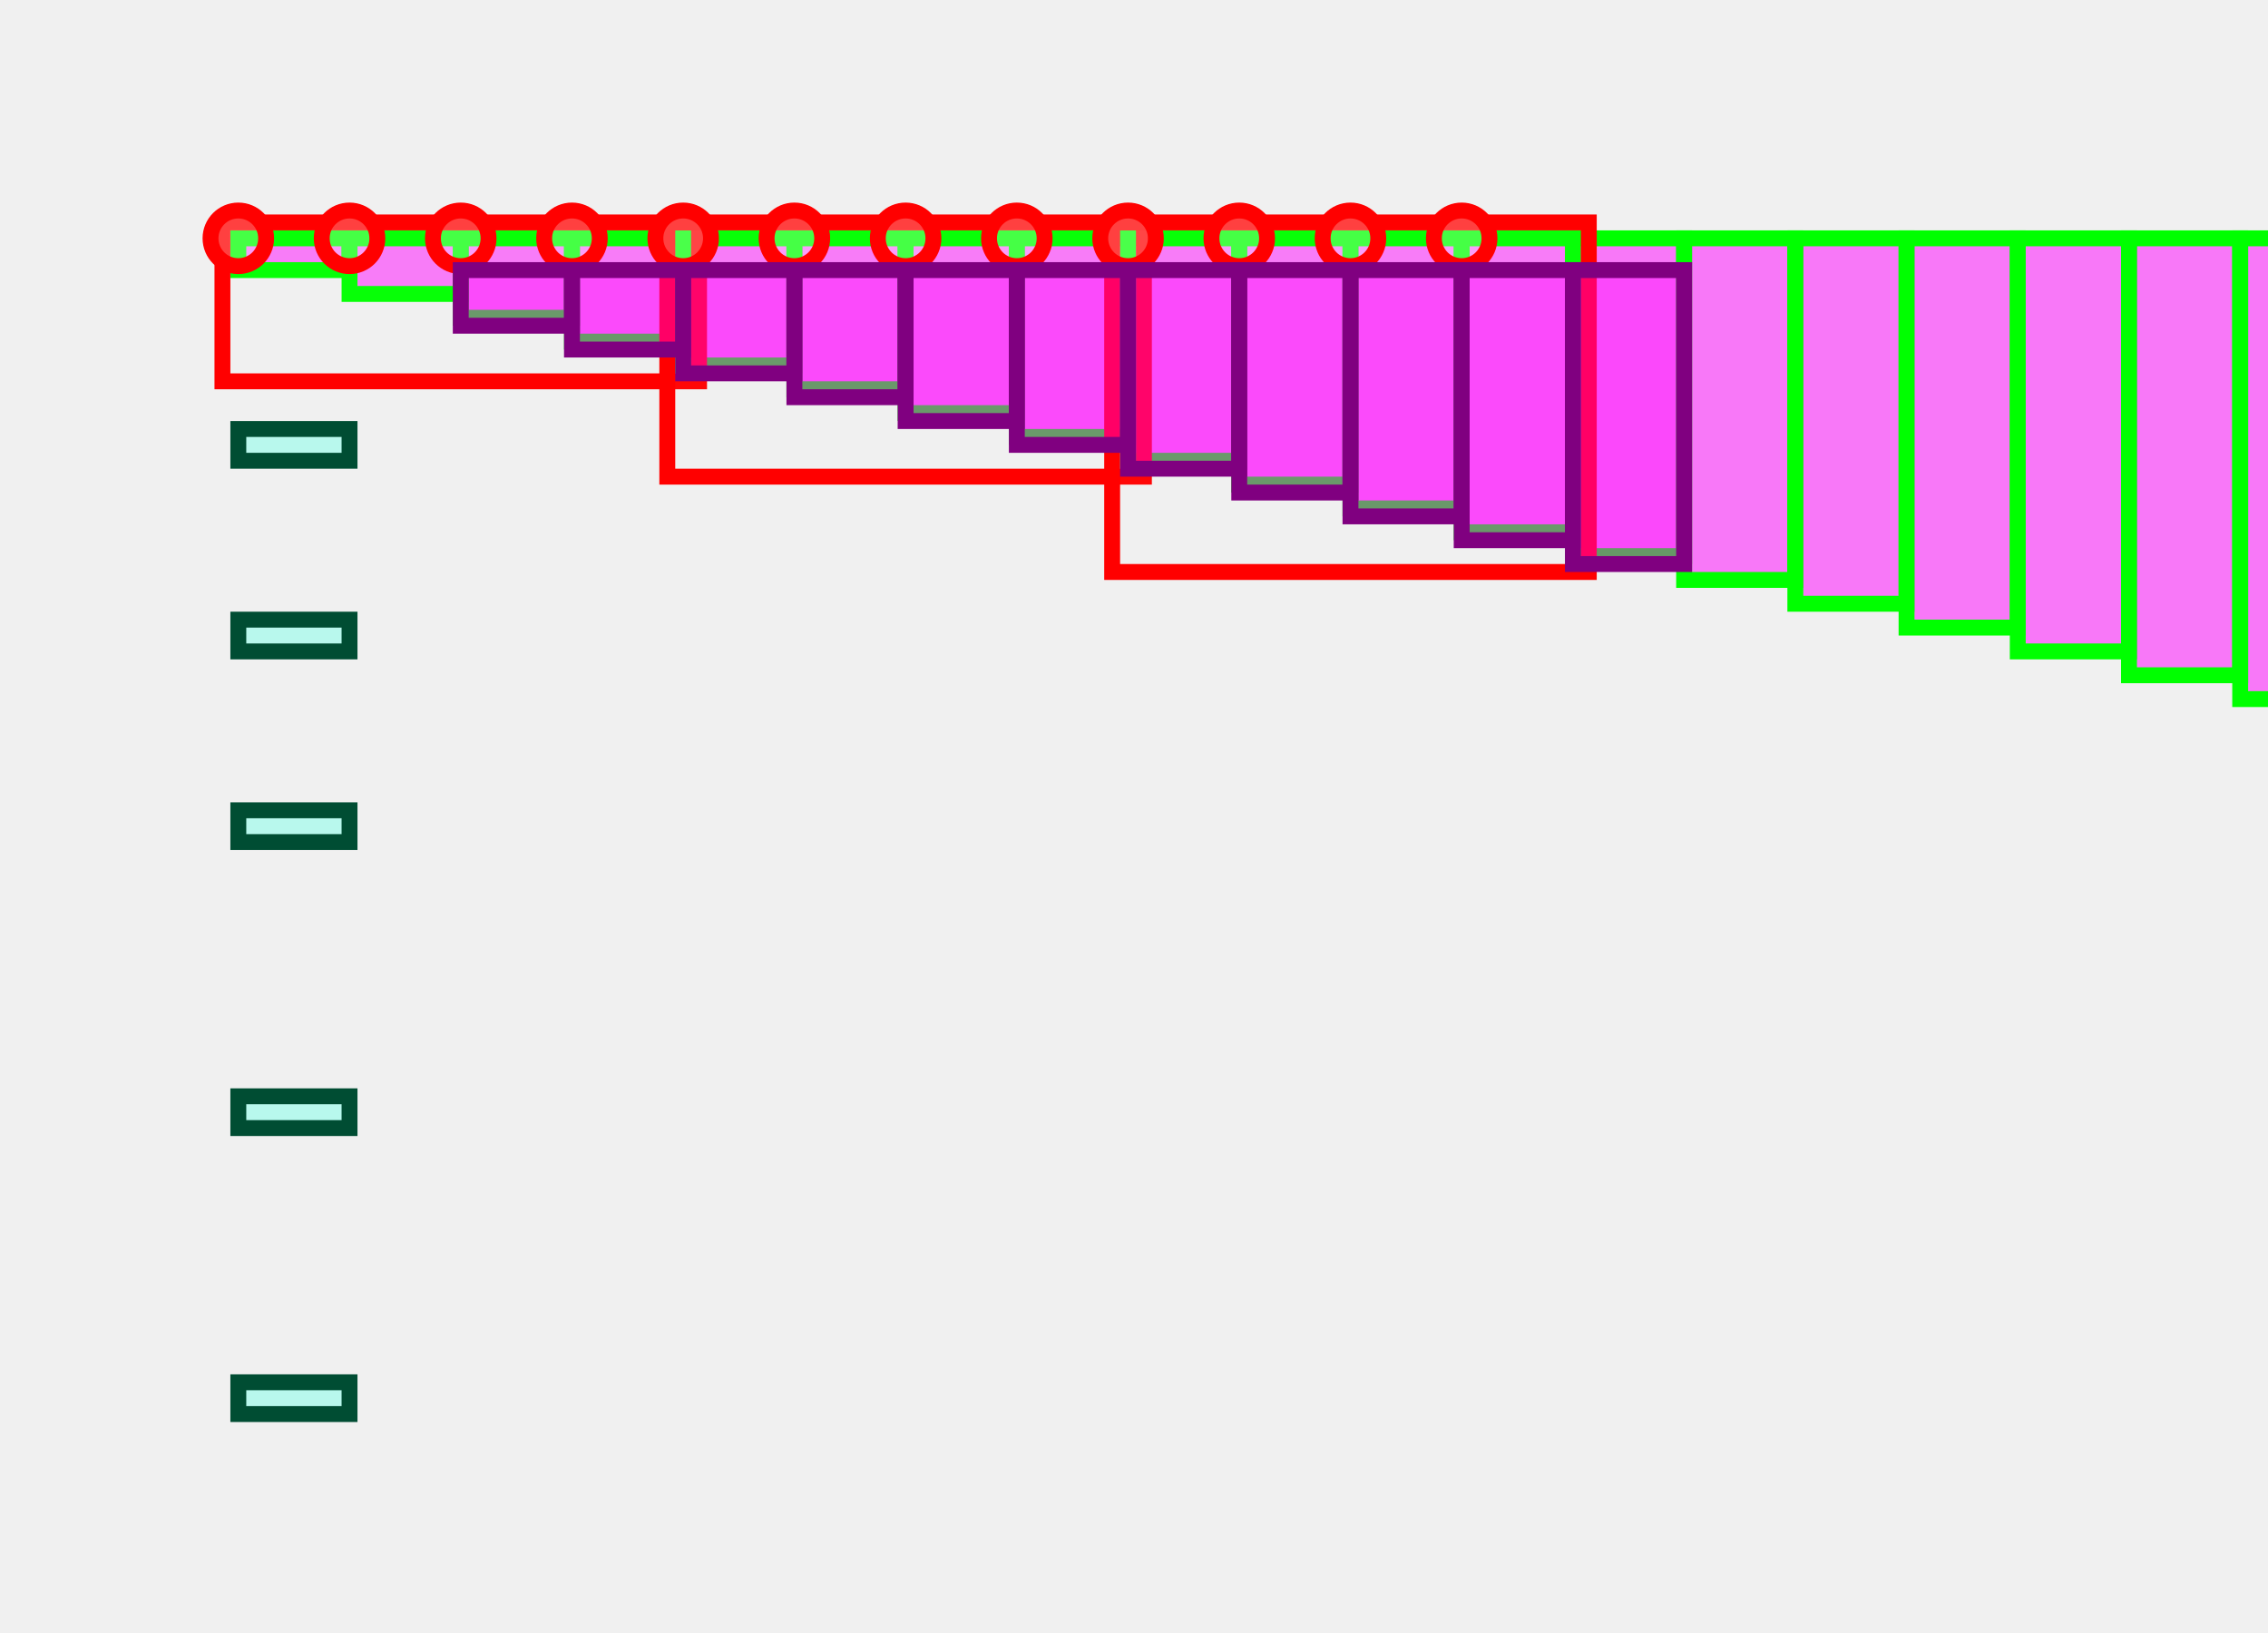
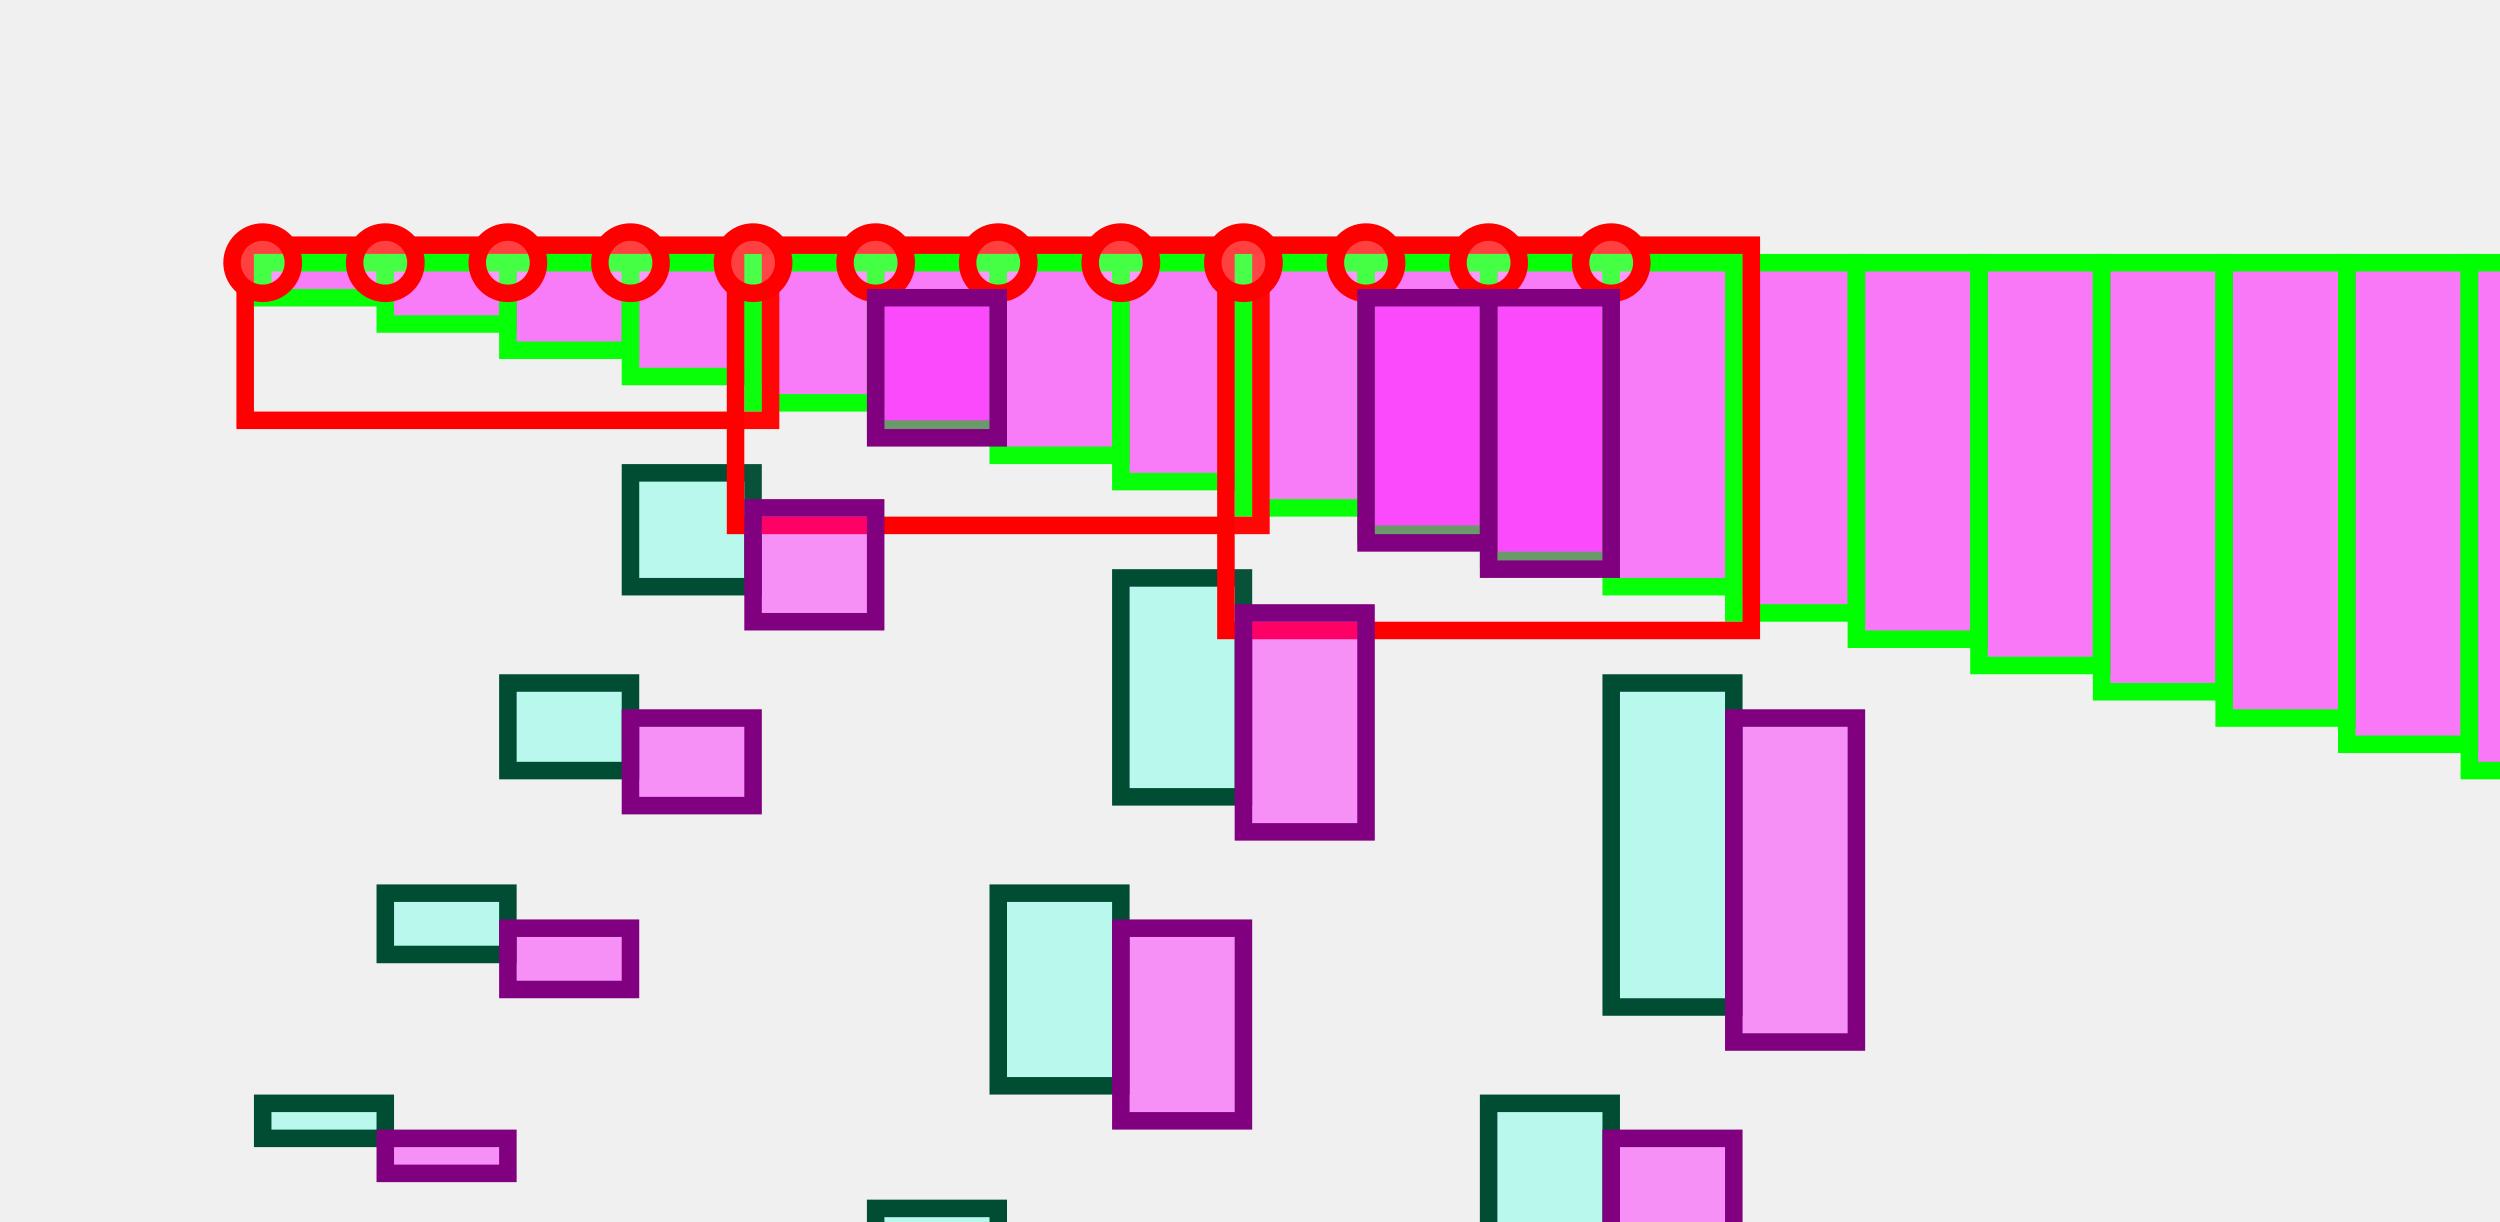
<svg xmlns="http://www.w3.org/2000/svg">
  <rect id="5" x="15" y="15" width="7" height="2" stroke="#00ff00" fill="#ff00ff" fill-opacity="50%" />
  <rect id="6" x="22" y="15" width="7" height="3.5" stroke="#00ff00" fill="#ff00ff" fill-opacity="50%" />
  <rect id="7" x="29" y="15" width="7" height="5" stroke="#00ff00" fill="#ff00ff" fill-opacity="50%" />
  <rect id="8" x="36" y="15" width="7" height="6.5" stroke="#00ff00" fill="#ff00ff" fill-opacity="50%" />
  <rect id="9" x="43" y="15" width="7" height="8" stroke="#00ff00" fill="#ff00ff" fill-opacity="50%" />
  <rect id="10" x="50" y="15" width="7" height="9.5" stroke="#00ff00" fill="#ff00ff" fill-opacity="50%" />
  <rect id="11" x="57" y="15" width="7" height="11" stroke="#00ff00" fill="#ff00ff" fill-opacity="50%" />
  <rect id="12" x="64" y="15" width="7" height="12.5" stroke="#00ff00" fill="#ff00ff" fill-opacity="50%" />
  <rect id="13" x="71" y="15" width="7" height="14" stroke="#00ff00" fill="#ff00ff" fill-opacity="50%" />
  <rect id="14" x="78" y="15" width="7" height="15.5" stroke="#00ff00" fill="#ff00ff" fill-opacity="50%" />
  <rect id="15" x="85" y="15" width="7" height="17" stroke="#00ff00" fill="#ff00ff" fill-opacity="50%" />
  <rect id="16" x="92" y="15" width="7" height="18.5" stroke="#00ff00" fill="#ff00ff" fill-opacity="50%" />
  <rect id="17" x="99" y="15" width="7" height="20" stroke="#00ff00" fill="#ff00ff" fill-opacity="50%" />
  <rect id="18" x="106" y="15" width="7" height="21.5" stroke="#00ff00" fill="#ff00ff" fill-opacity="50%" />
  <rect id="19" x="113" y="15" width="7" height="23" stroke="#00ff00" fill="#ff00ff" fill-opacity="50%" />
  <rect id="20" x="120" y="15" width="7" height="24.5" stroke="#00ff00" fill="#ff00ff" fill-opacity="50%" />
  <rect id="21" x="127" y="15" width="7" height="26" stroke="#00ff00" fill="#ff00ff" fill-opacity="50%" />
  <rect id="22" x="134" y="15" width="7" height="27.5" stroke="#00ff00" fill="#ff00ff" fill-opacity="50%" />
  <rect id="23" x="141" y="15" width="7" height="29" stroke="#00ff00" fill="#ff00ff" fill-opacity="50%" />
  <rect id="24" x="148" y="15" width="7" height="30.5" stroke="#00ff00" fill="#ff00ff" fill-opacity="50%" />
  <rect x="14" y="14" width="30" height="10" stroke="red" fill="white" fill-opacity="3%" />
  <circle cx="15" cy="15" r="1.75" stroke="red" fill="white" fill-opacity="25%" />
  <circle cx="22" cy="15" r="1.75" stroke="red" fill="white" fill-opacity="25%" />
  <circle cx="29" cy="15" r="1.75" stroke="red" fill="white" fill-opacity="25%" />
  <circle cx="36" cy="15" r="1.75" stroke="red" fill="white" fill-opacity="25%" />
-   <rect id="5" x="15" y="27" width="7" height="2" stroke="#004D33" fill="#80FFEA" fill-opacity="50%" />
-   <rect id="5" x="15" y="39" width="7" height="2" stroke="#004D33" fill="#80FFEA" fill-opacity="50%" />
-   <rect id="5" x="15" y="51" width="7" height="2" stroke="#004D33" fill="#80FFEA" fill-opacity="50%" />
+   <rect id="8" x="36" y="27" width="7" height="6.5" stroke="#004D33" fill="#80FFEA" fill-opacity="50%" />
+   <rect id="7" x="29" y="39" width="7" height="5" stroke="#004D33" fill="#80FFEA" fill-opacity="50%" />
+   <rect id="6" x="22" y="51" width="7" height="3.5" stroke="#004D33" fill="#80FFEA" fill-opacity="50%" />
+   <rect id="5" x="15" y="63" width="7" height="2" stroke="#004D33" fill="#80FFEA" fill-opacity="50%" />
  <rect x="42" y="14" width="30" height="16" stroke="red" fill="white" fill-opacity="3%" />
  <circle cx="43" cy="15" r="1.75" stroke="red" fill="white" fill-opacity="25%" />
  <circle cx="50" cy="15" r="1.75" stroke="red" fill="white" fill-opacity="25%" />
  <circle cx="57" cy="15" r="1.75" stroke="red" fill="white" fill-opacity="25%" />
  <circle cx="64" cy="15" r="1.75" stroke="red" fill="white" fill-opacity="25%" />
-   <rect id="5" x="15" y="69" width="7" height="2" stroke="#004D33" fill="#80FFEA" fill-opacity="50%" />
-   <rect id="5" x="15" y="87" width="7" height="2" stroke="#004D33" fill="#80FFEA" fill-opacity="50%" />
+   <rect id="12" x="64" y="33" width="7" height="12.5" stroke="#004D33" fill="#80FFEA" fill-opacity="50%" />
+   <rect id="11" x="57" y="51" width="7" height="11" stroke="#004D33" fill="#80FFEA" fill-opacity="50%" />
+   <rect id="10" x="50" y="69" width="7" height="9.5" stroke="#004D33" fill="#80FFEA" fill-opacity="50%" />
  <rect x="70" y="14" width="30" height="22" stroke="red" fill="white" fill-opacity="3%" />
  <circle cx="71" cy="15" r="1.75" stroke="red" fill="white" fill-opacity="25%" />
  <circle cx="78" cy="15" r="1.75" stroke="red" fill="white" fill-opacity="25%" />
  <circle cx="85" cy="15" r="1.75" stroke="red" fill="white" fill-opacity="25%" />
  <circle cx="92" cy="15" r="1.75" stroke="red" fill="white" fill-opacity="25%" />
-   <rect id="5" x="15" y="111" width="7" height="2" stroke="#004D33" fill="#80FFEA" fill-opacity="50%" />
-   <rect id="34" x="22" y="113" width="7" height="2" stroke="#800080" fill="#FF00FF" fill-opacity="40%" />
-   <rect id="35" x="29" y="17" width="7" height="3.5" stroke="#800080" fill="#FF00FF" fill-opacity="40%" />
-   <rect id="36" x="36" y="17" width="7" height="5" stroke="#800080" fill="#FF00FF" fill-opacity="40%" />
-   <rect id="37" x="43" y="17" width="7" height="6.5" stroke="#800080" fill="#FF00FF" fill-opacity="40%" />
+   <rect id="16" x="92" y="39" width="7" height="18.5" stroke="#004D33" fill="#80FFEA" fill-opacity="50%" />
+   <rect id="15" x="85" y="63" width="7" height="17" stroke="#004D33" fill="#80FFEA" fill-opacity="50%" />
+   <rect id="34" x="22" y="65" width="7" height="2" stroke="#800080" fill="#FF00FF" fill-opacity="40%" />
+   <rect id="35" x="29" y="53" width="7" height="3.5" stroke="#800080" fill="#FF00FF" fill-opacity="40%" />
+   <rect id="36" x="36" y="41" width="7" height="5" stroke="#800080" fill="#FF00FF" fill-opacity="40%" />
+   <rect id="37" x="43" y="29" width="7" height="6.5" stroke="#800080" fill="#FF00FF" fill-opacity="40%" />
  <rect id="38" x="50" y="17" width="7" height="8" stroke="#800080" fill="#FF00FF" fill-opacity="40%" />
-   <rect id="39" x="57" y="17" width="7" height="9.5" stroke="#800080" fill="#FF00FF" fill-opacity="40%" />
-   <rect id="40" x="64" y="17" width="7" height="11" stroke="#800080" fill="#FF00FF" fill-opacity="40%" />
-   <rect id="41" x="71" y="17" width="7" height="12.5" stroke="#800080" fill="#FF00FF" fill-opacity="40%" />
+   <rect id="39" x="57" y="71" width="7" height="9.5" stroke="#800080" fill="#FF00FF" fill-opacity="40%" />
+   <rect id="40" x="64" y="53" width="7" height="11" stroke="#800080" fill="#FF00FF" fill-opacity="40%" />
+   <rect id="41" x="71" y="35" width="7" height="12.5" stroke="#800080" fill="#FF00FF" fill-opacity="40%" />
  <rect id="42" x="78" y="17" width="7" height="14" stroke="#800080" fill="#FF00FF" fill-opacity="40%" />
  <rect id="43" x="85" y="17" width="7" height="15.5" stroke="#800080" fill="#FF00FF" fill-opacity="40%" />
-   <rect id="44" x="92" y="17" width="7" height="17" stroke="#800080" fill="#FF00FF" fill-opacity="40%" />
-   <rect id="45" x="99" y="17" width="7" height="18.5" stroke="#800080" fill="#FF00FF" fill-opacity="40%" />
+   <rect id="44" x="92" y="65" width="7" height="17" stroke="#800080" fill="#FF00FF" fill-opacity="40%" />
+   <rect id="45" x="99" y="41" width="7" height="18.5" stroke="#800080" fill="#FF00FF" fill-opacity="40%" />
</svg>
